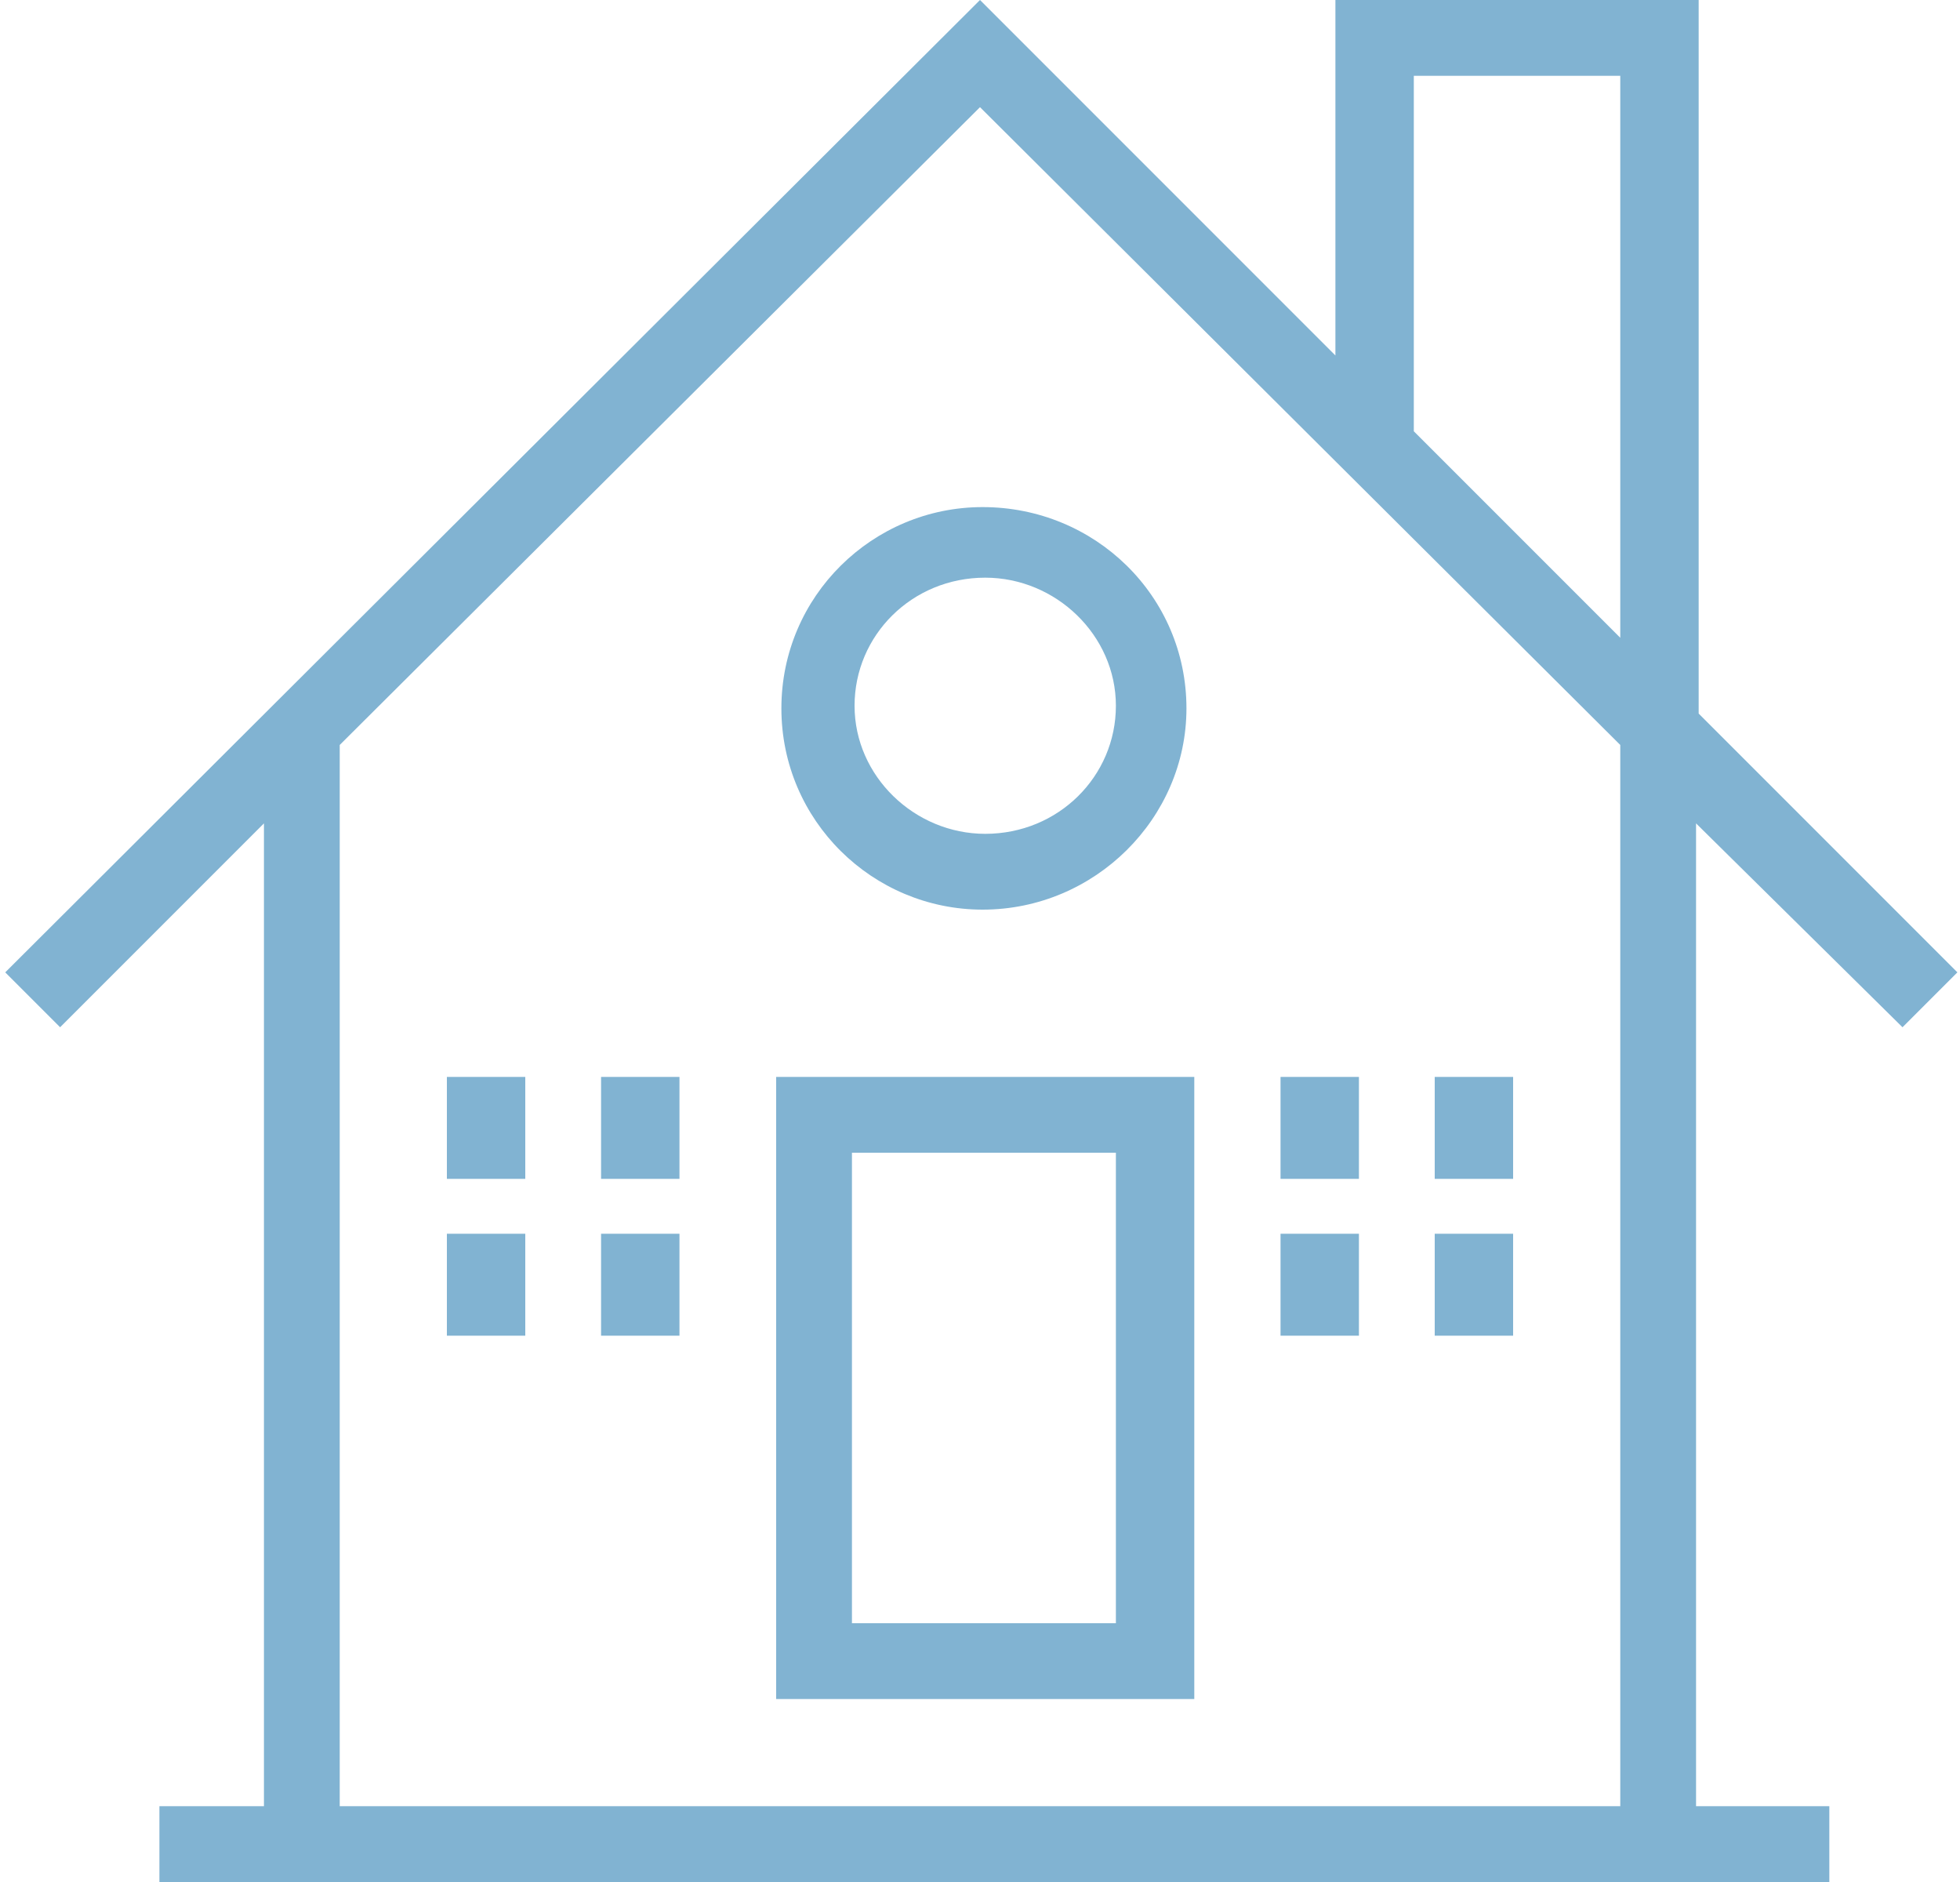
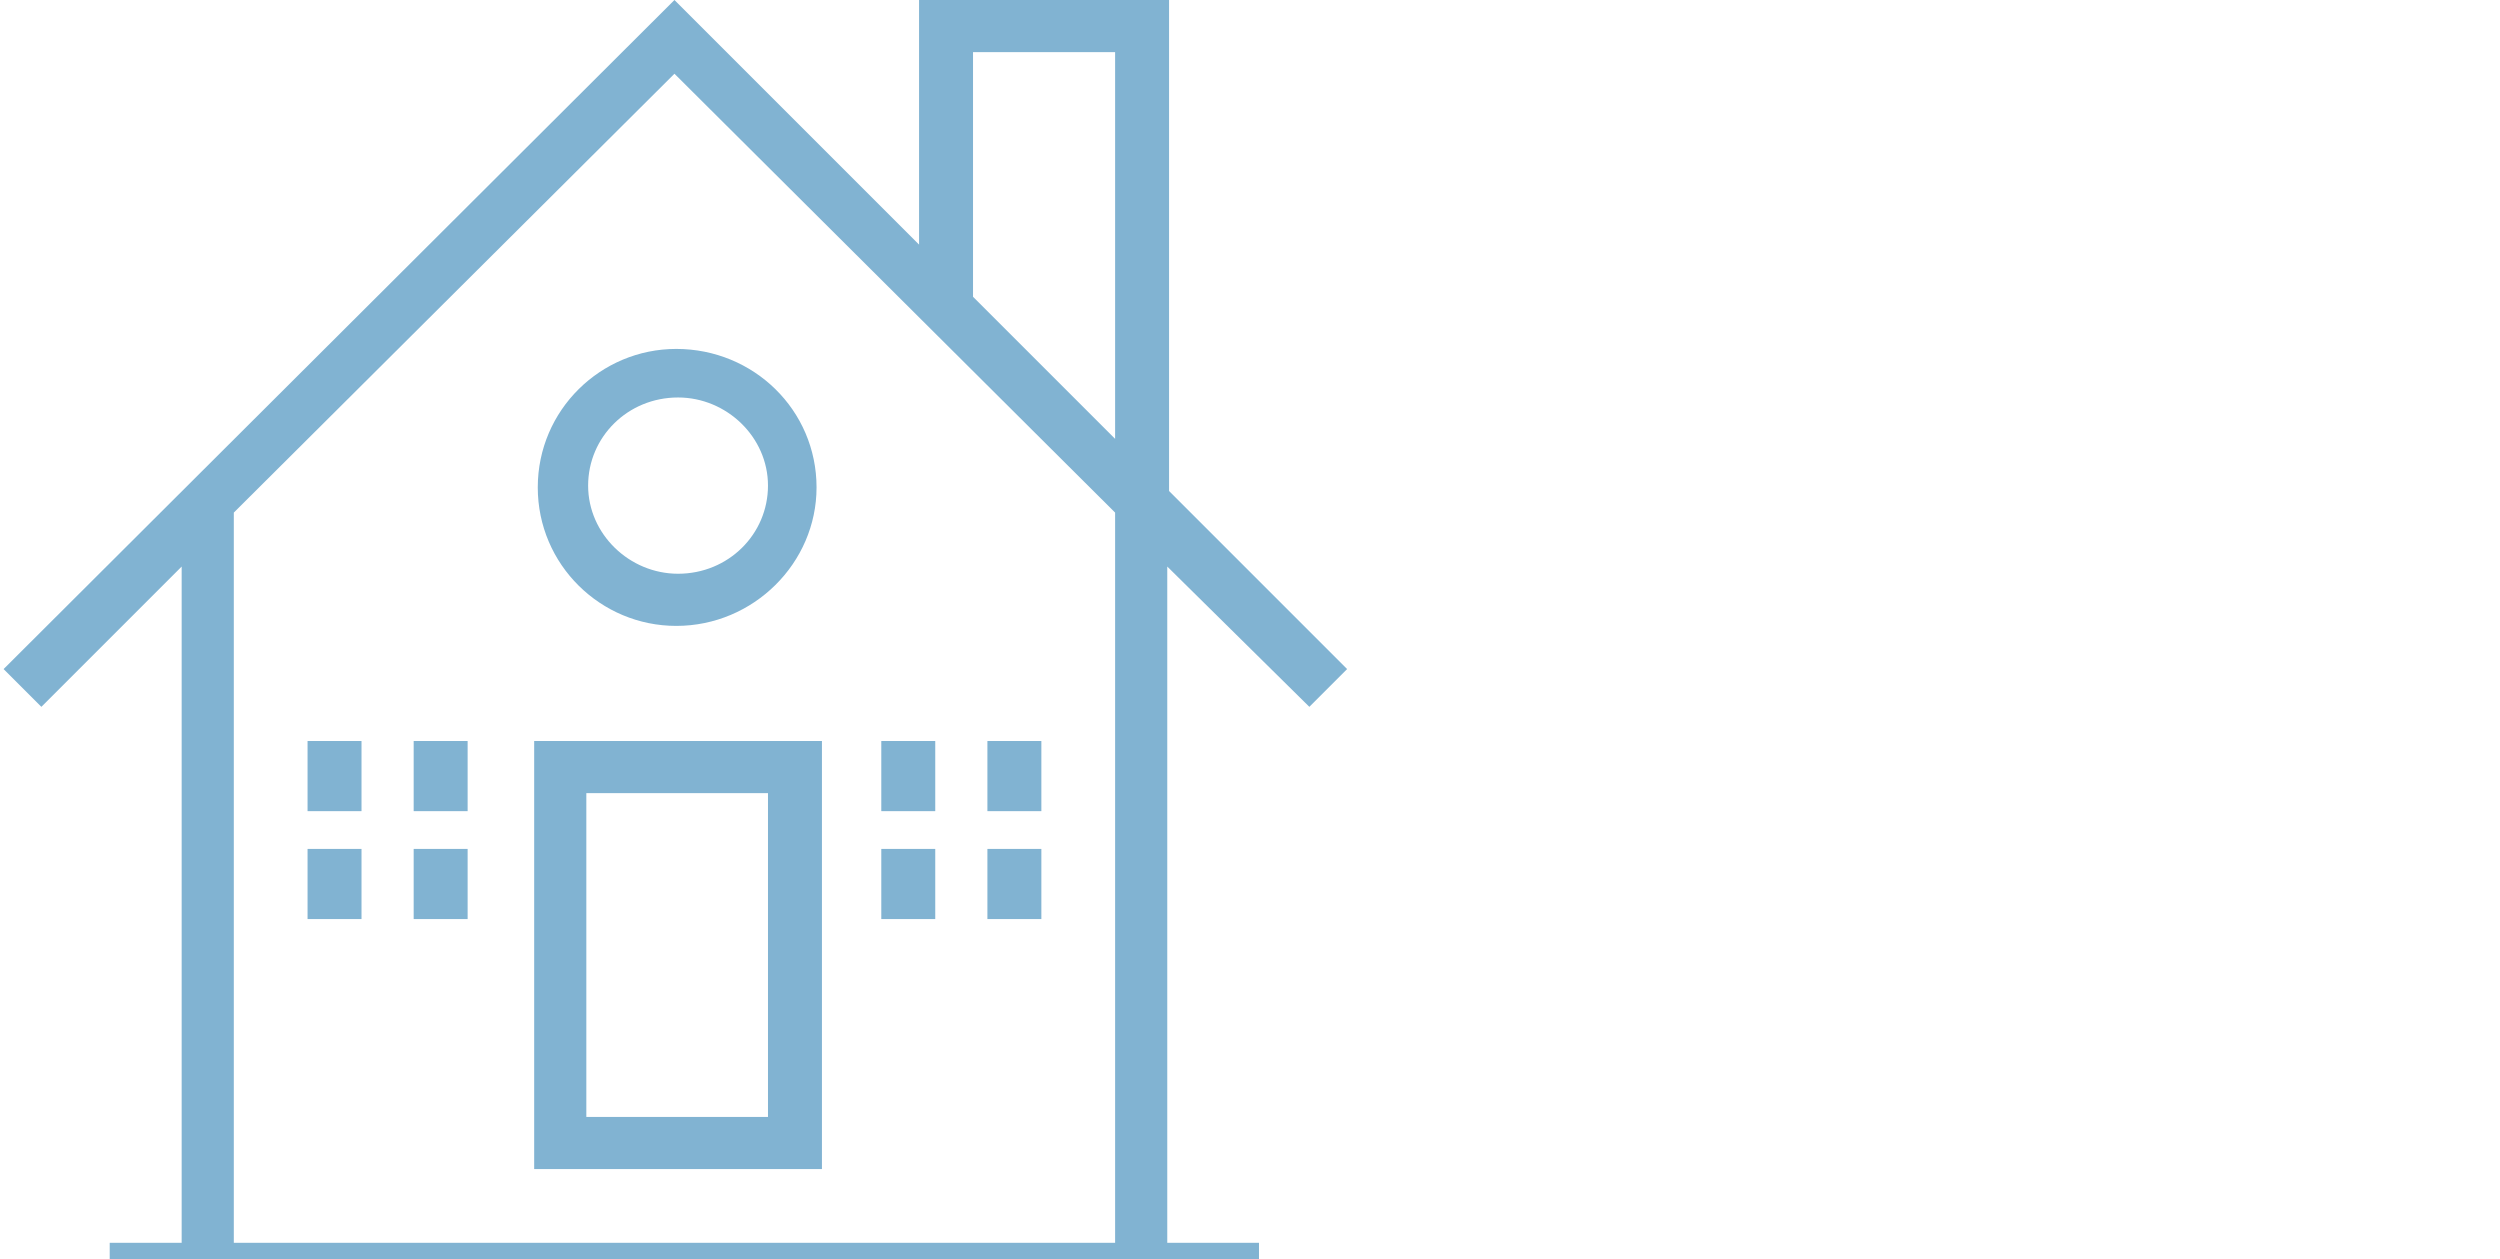
- <svg xmlns="http://www.w3.org/2000/svg" width="75" height="72" viewBox="0 0 75 72" fill="none">
+ <svg xmlns="http://www.w3.org/2000/svg" role="img" aria-label="Жилье." width="139" height="70" viewBox="0 0 139 70" fill="none">
  <path d="M29.7 65H45.7V41.2H29.7C29.7 41.2 29.7 65 29.7 65ZM32.6 44.1H42.7V62.1H32.6V44.1Z" fill="#81B3D2" />
  <path d="M72.8 39.3L74.9 37.2L65 27.3V0H51.1V13.6L37.5 0L0.2 37.2L2.3 39.3L10.1 31.5V69.1H6.1V72H70V69.1H64.9V31.5L72.8 39.3ZM62 69.1H13V28.5L37.5 4.1L62 28.5V69.1ZM62 24.4L54.1 16.5V2.9H62V24.4Z" fill="#81B3D2" />
  <path d="M29.9 27.1C29.9 31.4 33.4 34.8 37.6 34.8C41.9 34.8 45.4 31.3 45.4 27.1C45.4 22.8 41.9 19.4 37.6 19.4C33.4 19.4 29.9 22.8 29.9 27.1ZM37.7 22.1C40.4 22.1 42.7 24.3 42.7 27C42.7 29.7 40.5 31.9 37.7 31.9C35 31.9 32.7 29.7 32.7 27C32.7 24.3 34.9 22.1 37.7 22.1Z" fill="#81B3D2" />
  <path d="M20.1 41.2H17.1V45.1H20.1V41.2Z" fill="#81B3D2" />
  <path d="M26 41.2H23V45.1H26V41.2Z" fill="#81B3D2" />
  <path d="M20.1 47.2H17.1V51.1H20.1V47.2Z" fill="#81B3D2" />
  <path d="M26 47.2H23V51.1H26V47.2Z" fill="#81B3D2" />
  <path d="M52 41.2H49V45.1H52V41.2Z" fill="#81B3D2" />
  <path d="M57.9 41.2H54.9V45.1H57.9V41.2Z" fill="#81B3D2" />
  <path d="M52 47.2H49V51.1H52V47.2Z" fill="#81B3D2" />
  <path d="M57.9 47.2H54.9V51.1H57.9V47.2Z" fill="#81B3D2" />
</svg>
